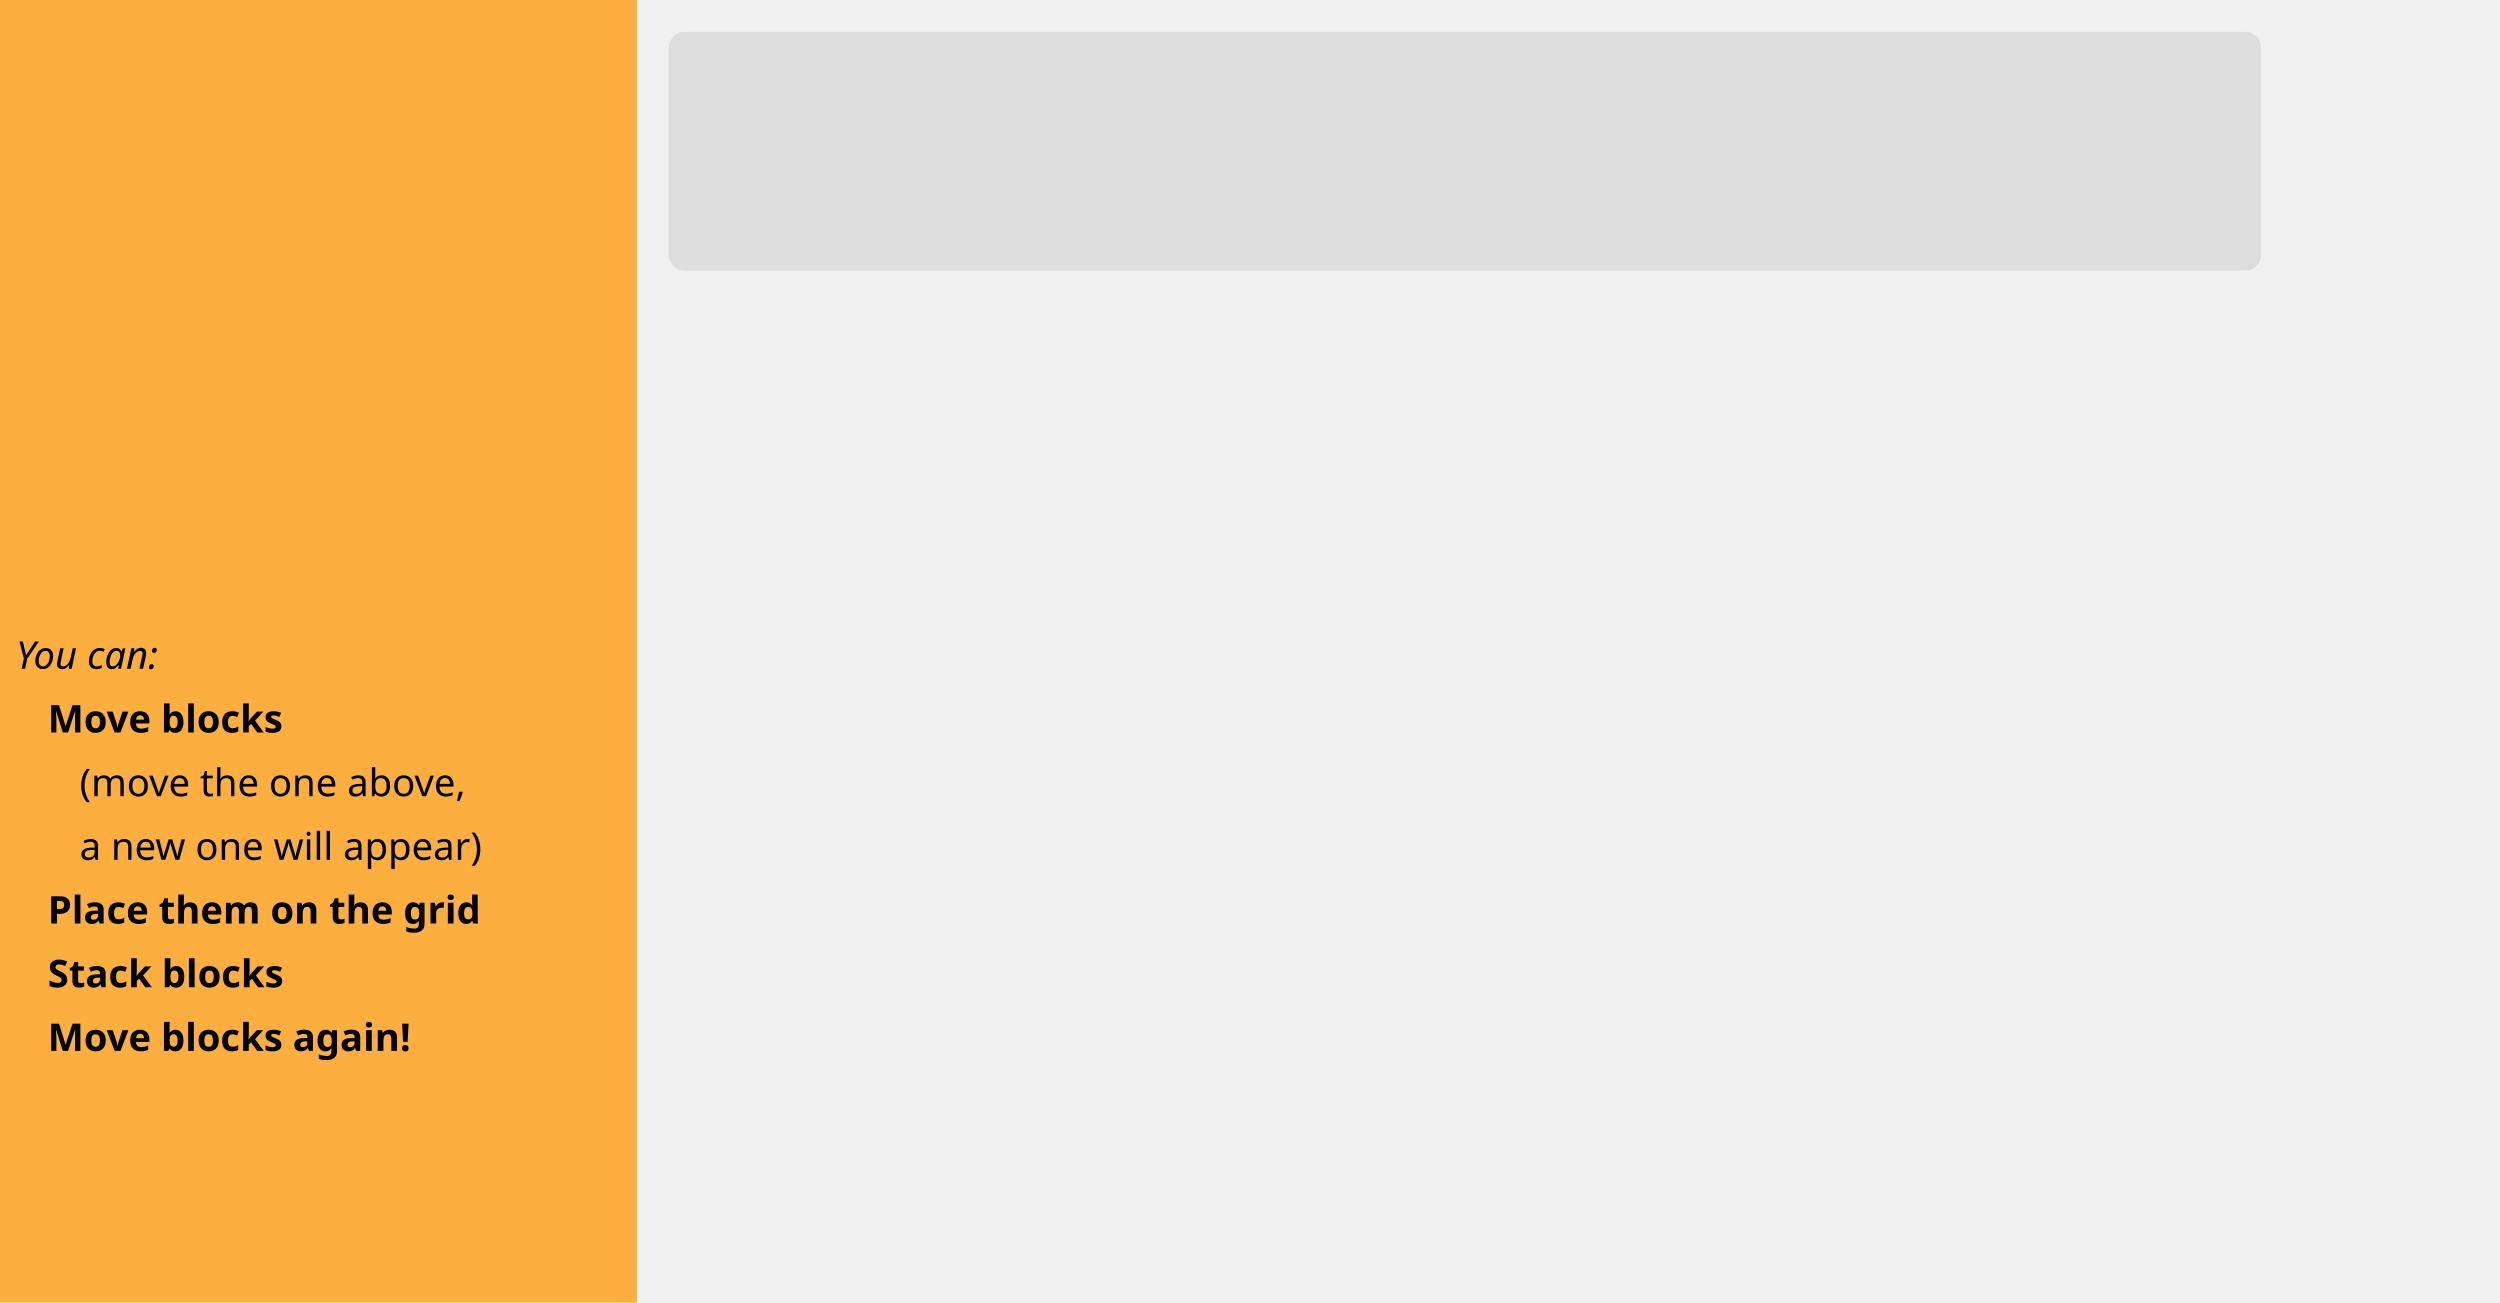
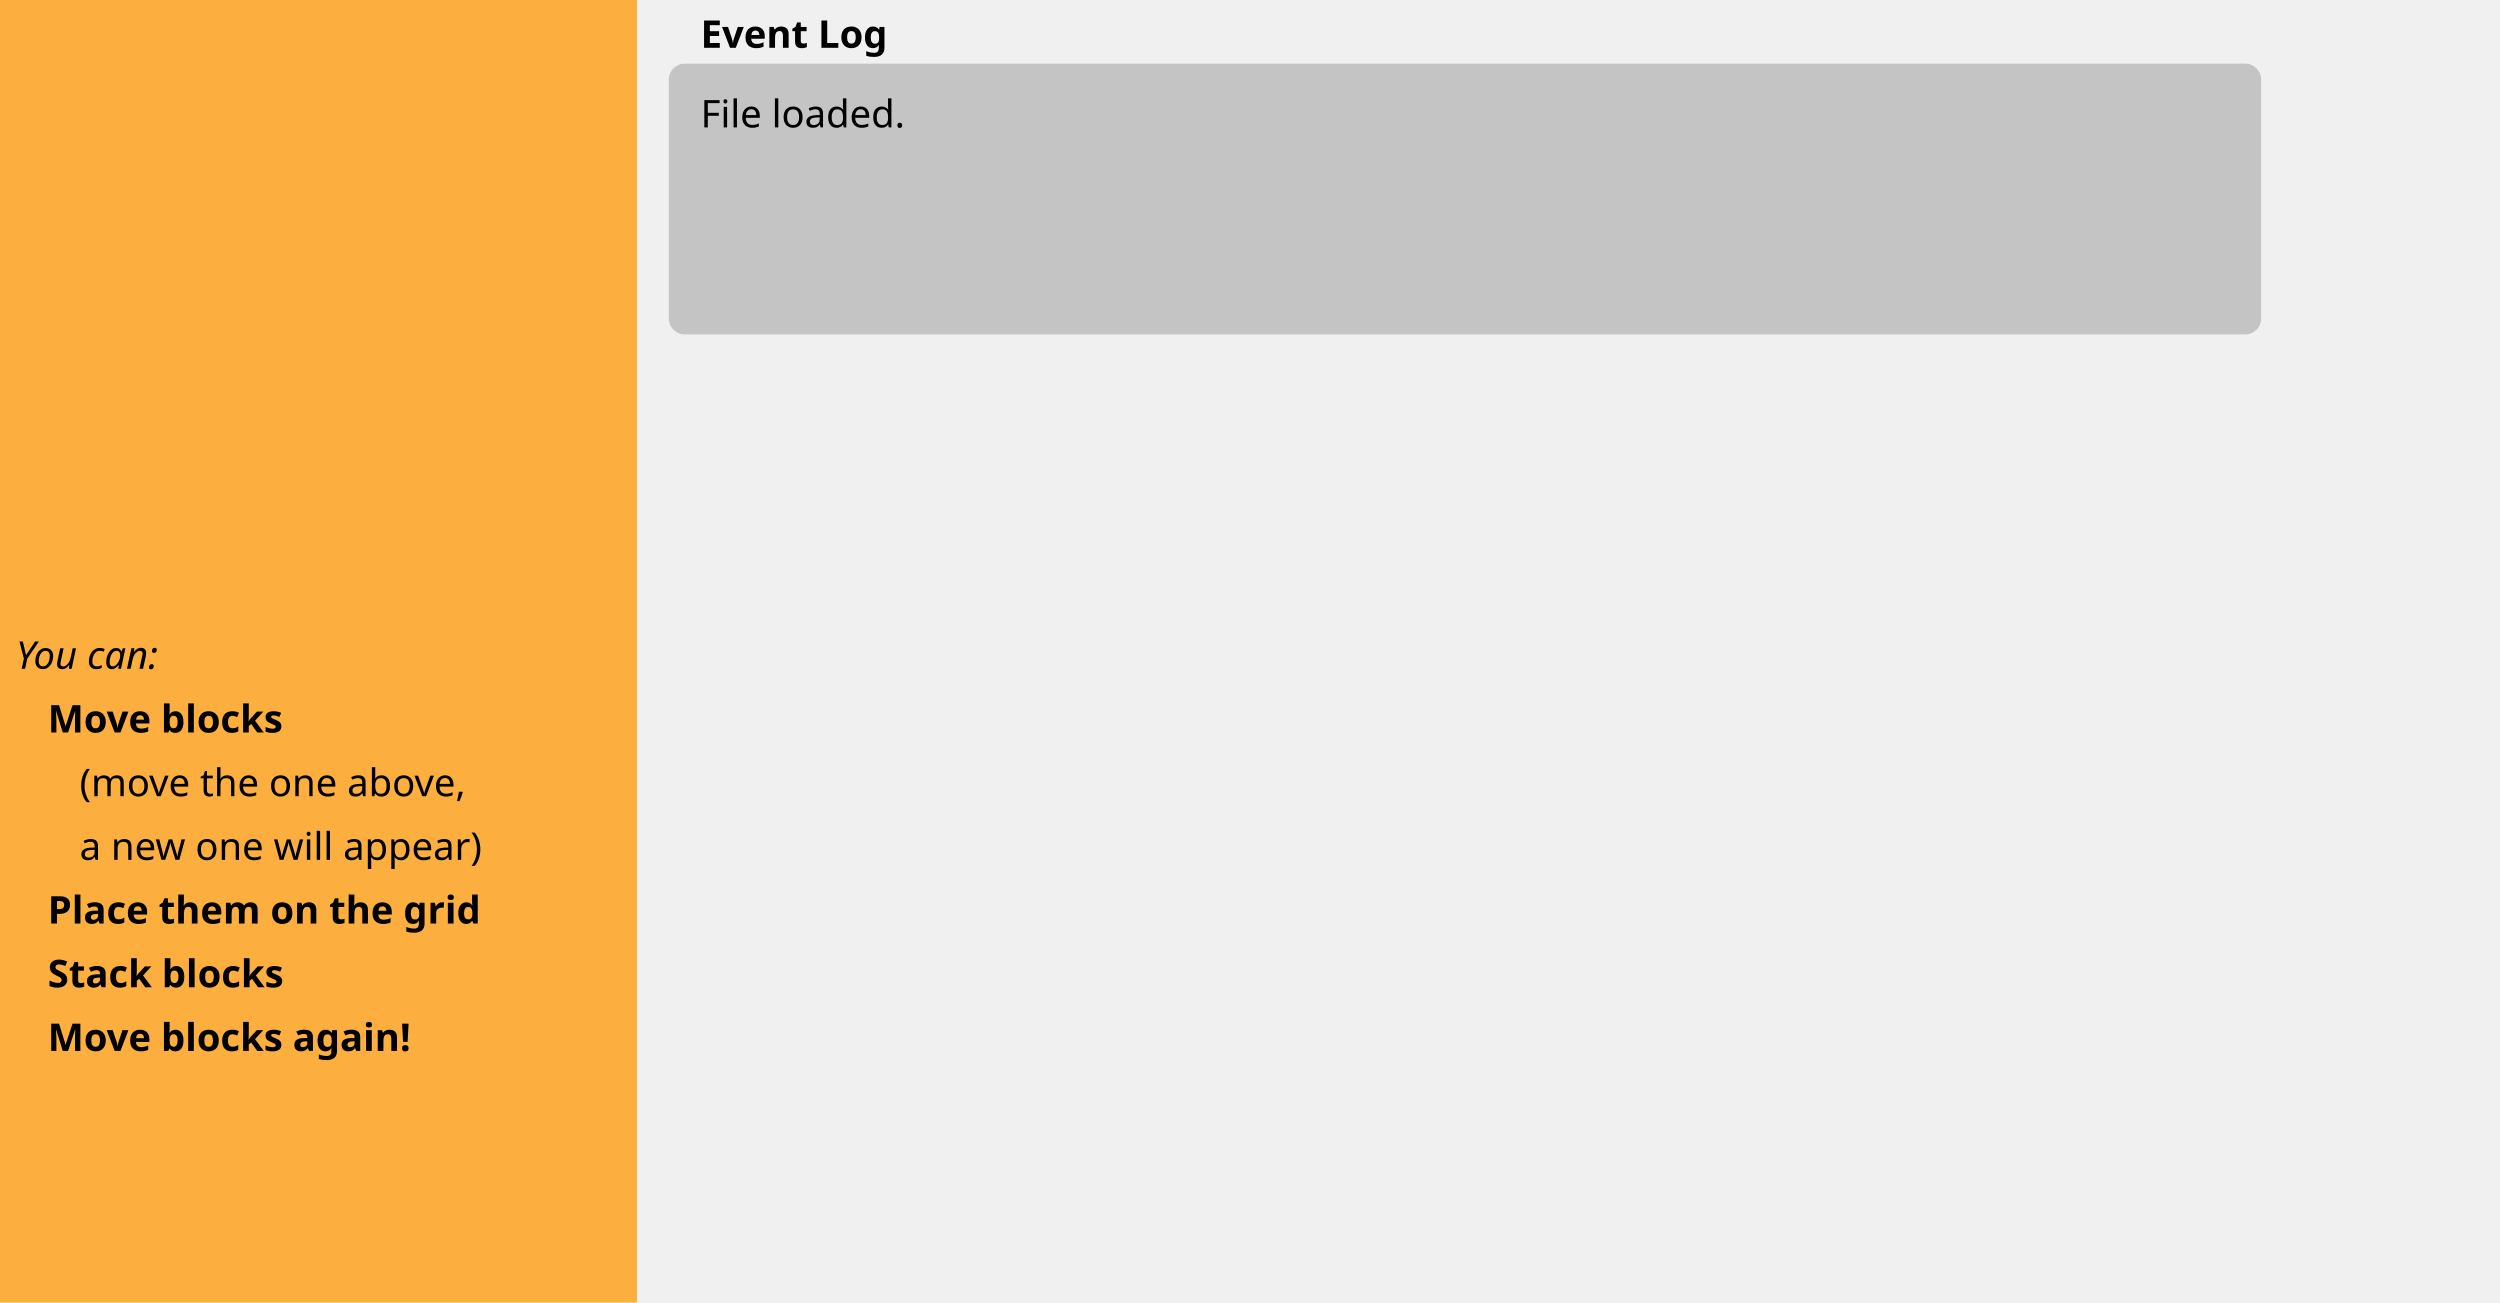
<svg xmlns="http://www.w3.org/2000/svg" width="100%" height="100%" version="1.1">
-   <defs>
-     <linearGradient id="GrisGradLeft" x1="0%" y1="0%" x2="0%" y2="50%" gradientTransform="scale(1,.5) rotate(60)">
-       <stop offset="0%" stop-color="#777" />
-       <stop offset="25%" stop-color="#FFF" />
-       <stop offset="100%" stop-color="#FFF" />
-     </linearGradient>
-     <linearGradient id="GrisGradRight" x1="100%" y1="0%" x2="0%" y2="20%" gradientTransform="scale(1,.5) rotate(40.5)">
-       <stop offset="0%" stop-color="#FFF" />
-       <stop offset="25%" stop-color="#777" />
-       <stop offset="100%" stop-color="#777" />
-     </linearGradient>
-   </defs>
  <rect id="BackDrop" x="0%" y="0%" width="100%" height="100%" fill="none" pointer-events="all" />
-   <g>
+   <g id="blockBeta" transform="translate(-75,-75)">
+     <path id="right" d="M 51, 13 L 51, 43 L 26, 55 L 26, 26 z" fill="rgb(191,155,98)" />
+     <path id="left" d="M 26, 26 L 26, 55 L 1, 43 L 1, 13 z" fill="rgb(171,135,78)" />
+     <path id="top" d="M 51, 13 L 26, 26 L 1, 13 L 26, 0 z" fill="rgb(211,175,118)" />
+     <g id="inlays" stroke="rgb(231,195,138)" stroke-width="2">
+       <line id="left" x1="1" y1="13" x2="26" y2="26" />
+       <line id="right" x1="26" y1="26" x2="50" y2="13" />
+       <line id="bottom" x1="26" y1="26" x2="26" y2="55" />
+     </g>
+     <path id="outline" d="M 1, 13 L 26, 0 L 51, 13 L 51, 43 L 26, 55 L 1, 43 z" fill="none" stroke="#444" stroke-width="2" />
+   </g>
+   <g id="gridContainer">
+ 	</g>
+   <g id="userInterface">
    <rect id="nFZ-Sidebar" x="0" y="0" width="200" height="100%" fill="#fcaf3e" />
    <g id="instructions">
      <text x="5" y="200" font-family="Verdana" font-size="12">
        <tspan x="5" dy="10" font-style="italic">You can:</tspan>
        <tspan x="15" dy="20" font-weight="bold">Move blocks</tspan>
        <tspan x="25" dy="20">(move the one above,</tspan>
        <tspan x="25" dy="20">a new one will appear)</tspan>
        <tspan x="15" dy="20" font-weight="bold">Place them on the grid</tspan>
        <tspan x="15" dy="20" font-weight="bold">Stack blocks</tspan>
        <tspan x="15" dy="20" font-weight="bold">Move blocks again!</tspan>
      </text>
    </g>
-     <rect id="debugBox" x="210" y="10" width="500" height="75" fill="#DDD" rx="5" />
-     <g id="debugText" />
+     <rect id="debugBox" x="210" y="20" width="500" height="85" fill="#999" fill-opacity="0.5" rx="5" />
+     <text x="220" y="15" font-family="Verdana" font-size="12" font-weight="bold">Event Log</text>
+     <text id="debugText" x="220" y="35" font-family="Verdana" font-size="12">
+       <tspan x="220" dy="5">File loaded.</tspan>
+     </text>
    <g id="debugGrid" fill="white" stroke="black" stroke-width="0.75" />
  </g>
-   <g id="blockBeta" transform="translate(-75,-75)">
-     <path id="right" d="M 51, 13 L 51, 43 L 26, 55 L 26, 26 z" fill="rgb(191,155,98)" />
-     <path id="left" d="M 26, 26 L 26, 55 L 1, 43 L 1, 13 z" fill="rgb(171,135,78)" />
-     <path id="top" d="M 51, 13 L 26, 26 L 1, 13 L 26, 0 z" fill="rgb(211,175,118)" />
-     <g id="inlays" stroke="rgb(231,195,138)" stroke-width="2">
-       <line id="left" x1="1" y1="13" x2="26" y2="26" />
-       <line id="right" x1="26" y1="26" x2="50" y2="13" />
-       <line id="bottom" x1="26" y1="26" x2="26" y2="55" />
-     </g>
-     <path id="outline" d="M 1, 13 L 26, 0 L 51, 13 L 51, 43 L 26, 55 L 1, 43 z" fill="none" stroke="#444" stroke-width="2" />
+   <g id="hidden" transform="translate(-100,-100)">
+     <tspan x="220" dy="18" />
  </g>
-   <g id="gridTransform" fill="#DDD" stroke="#777" stroke-width="1">
- 	</g>
</svg>
